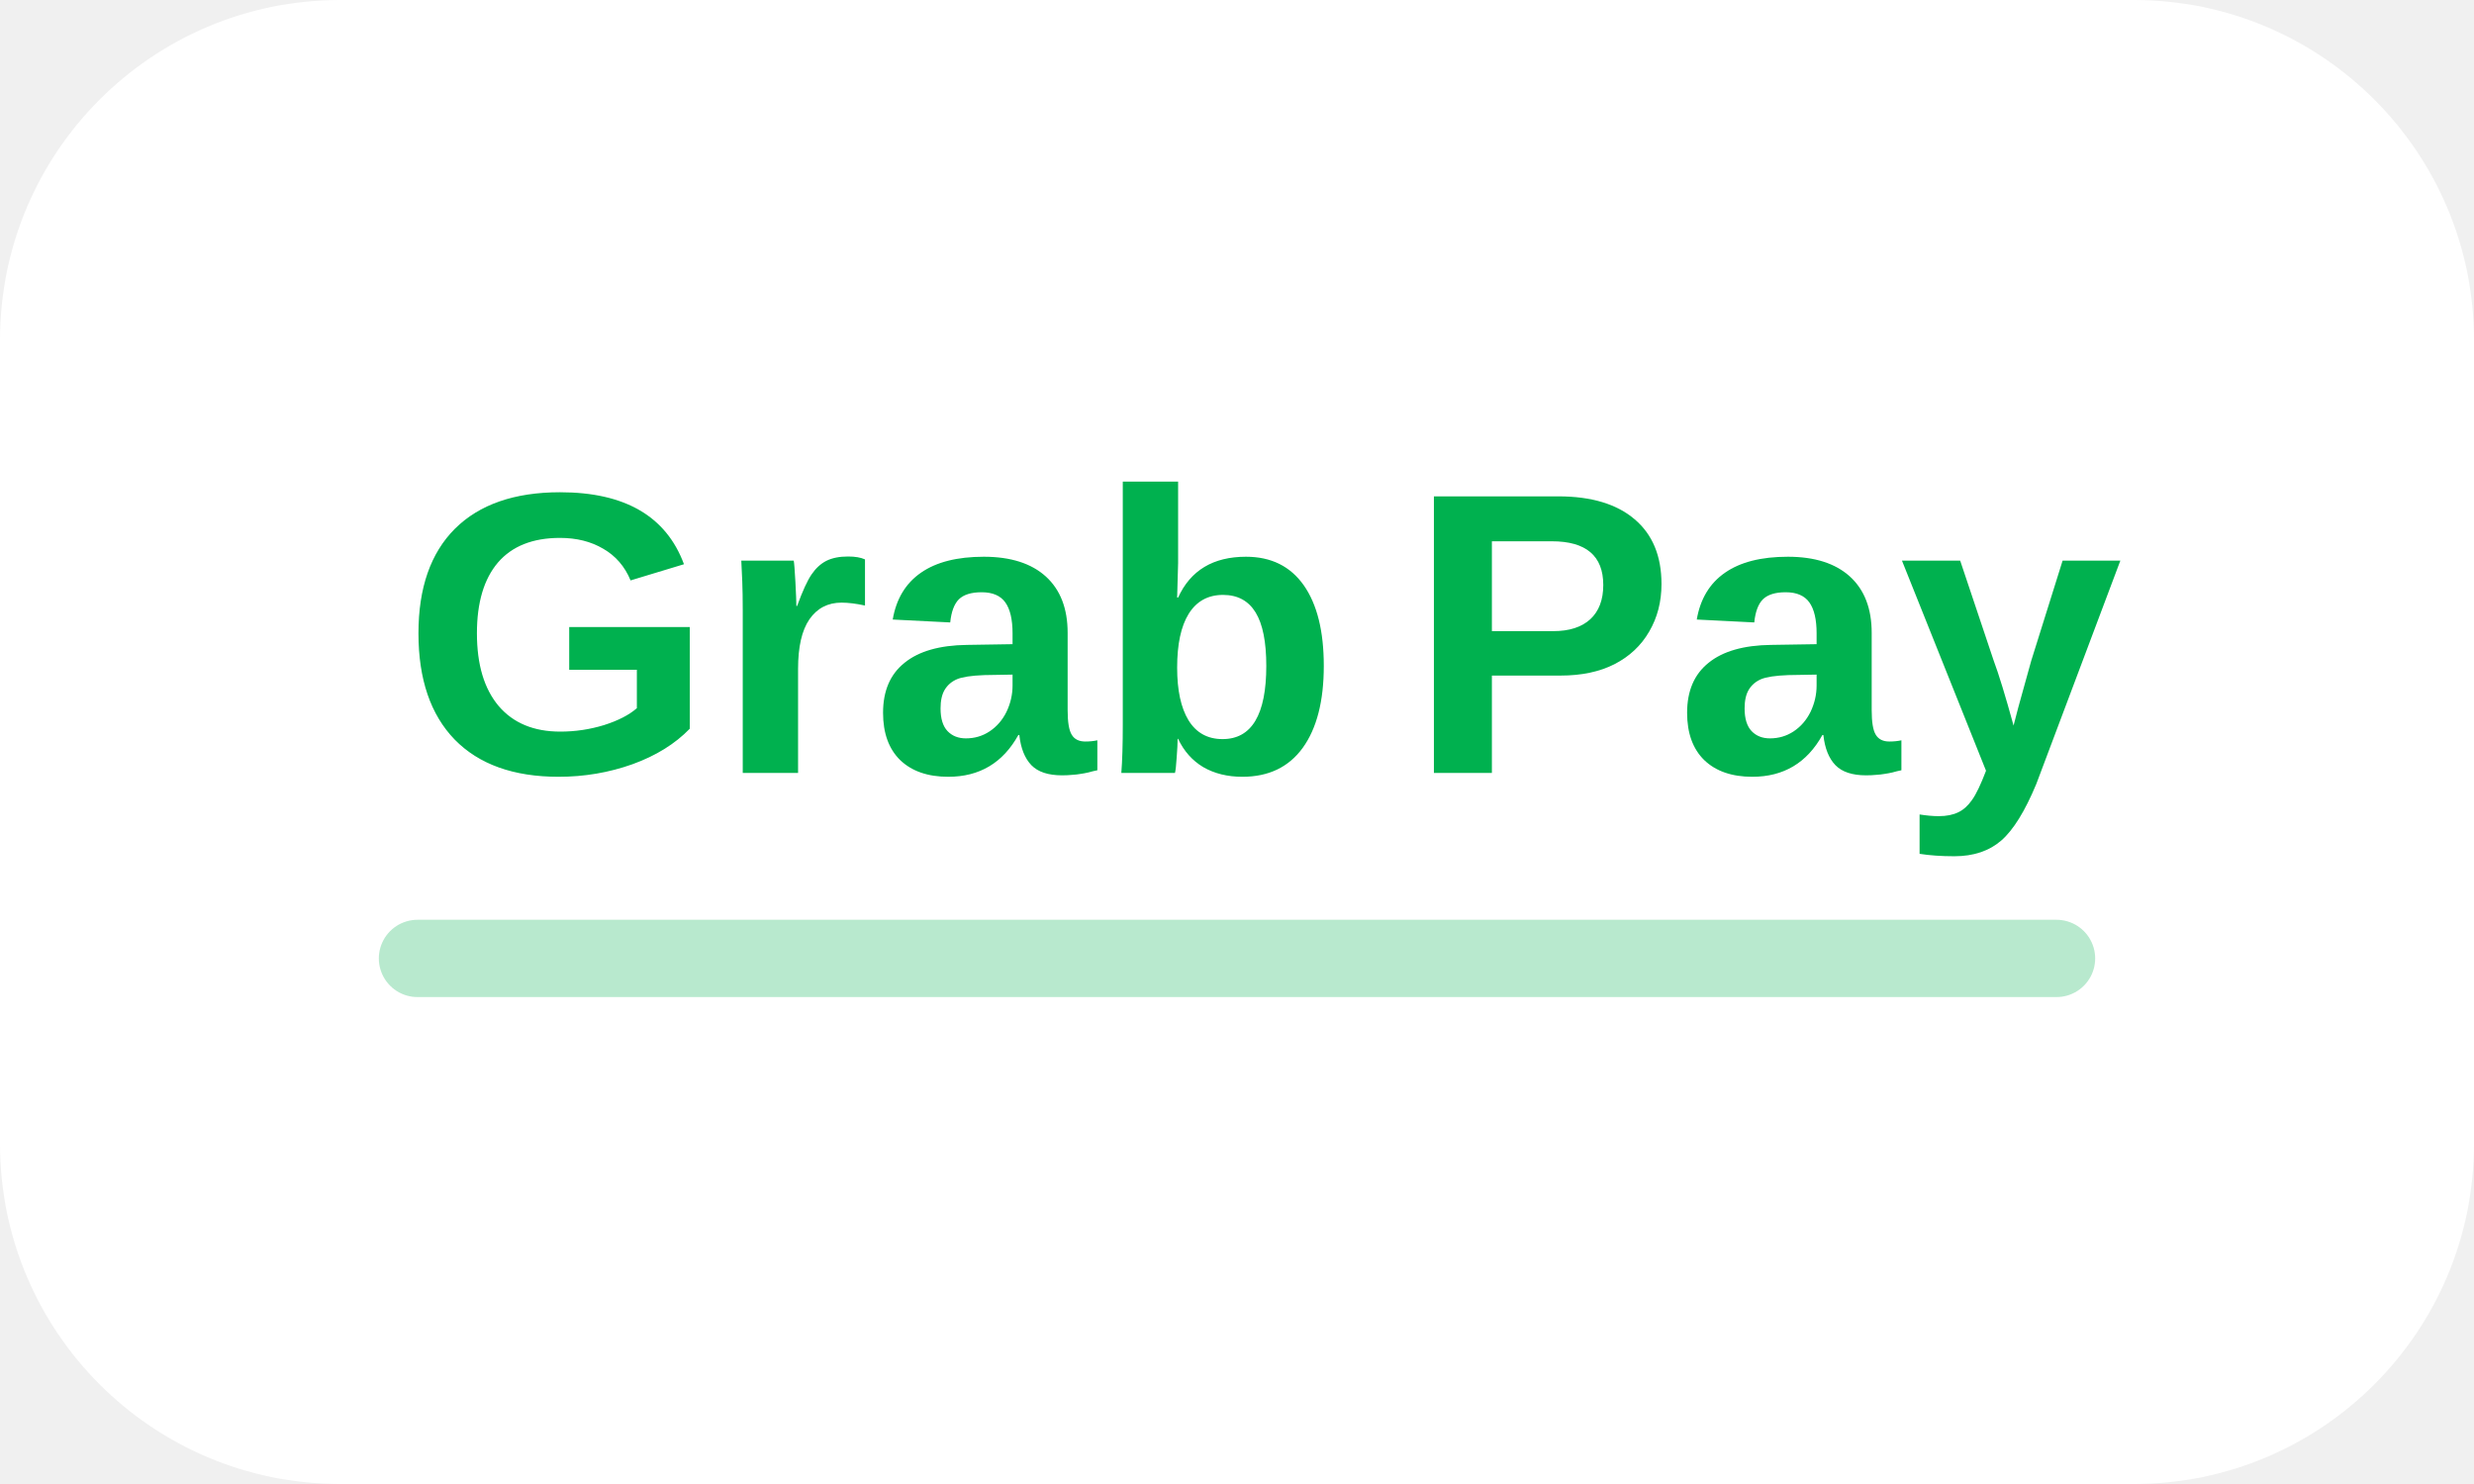
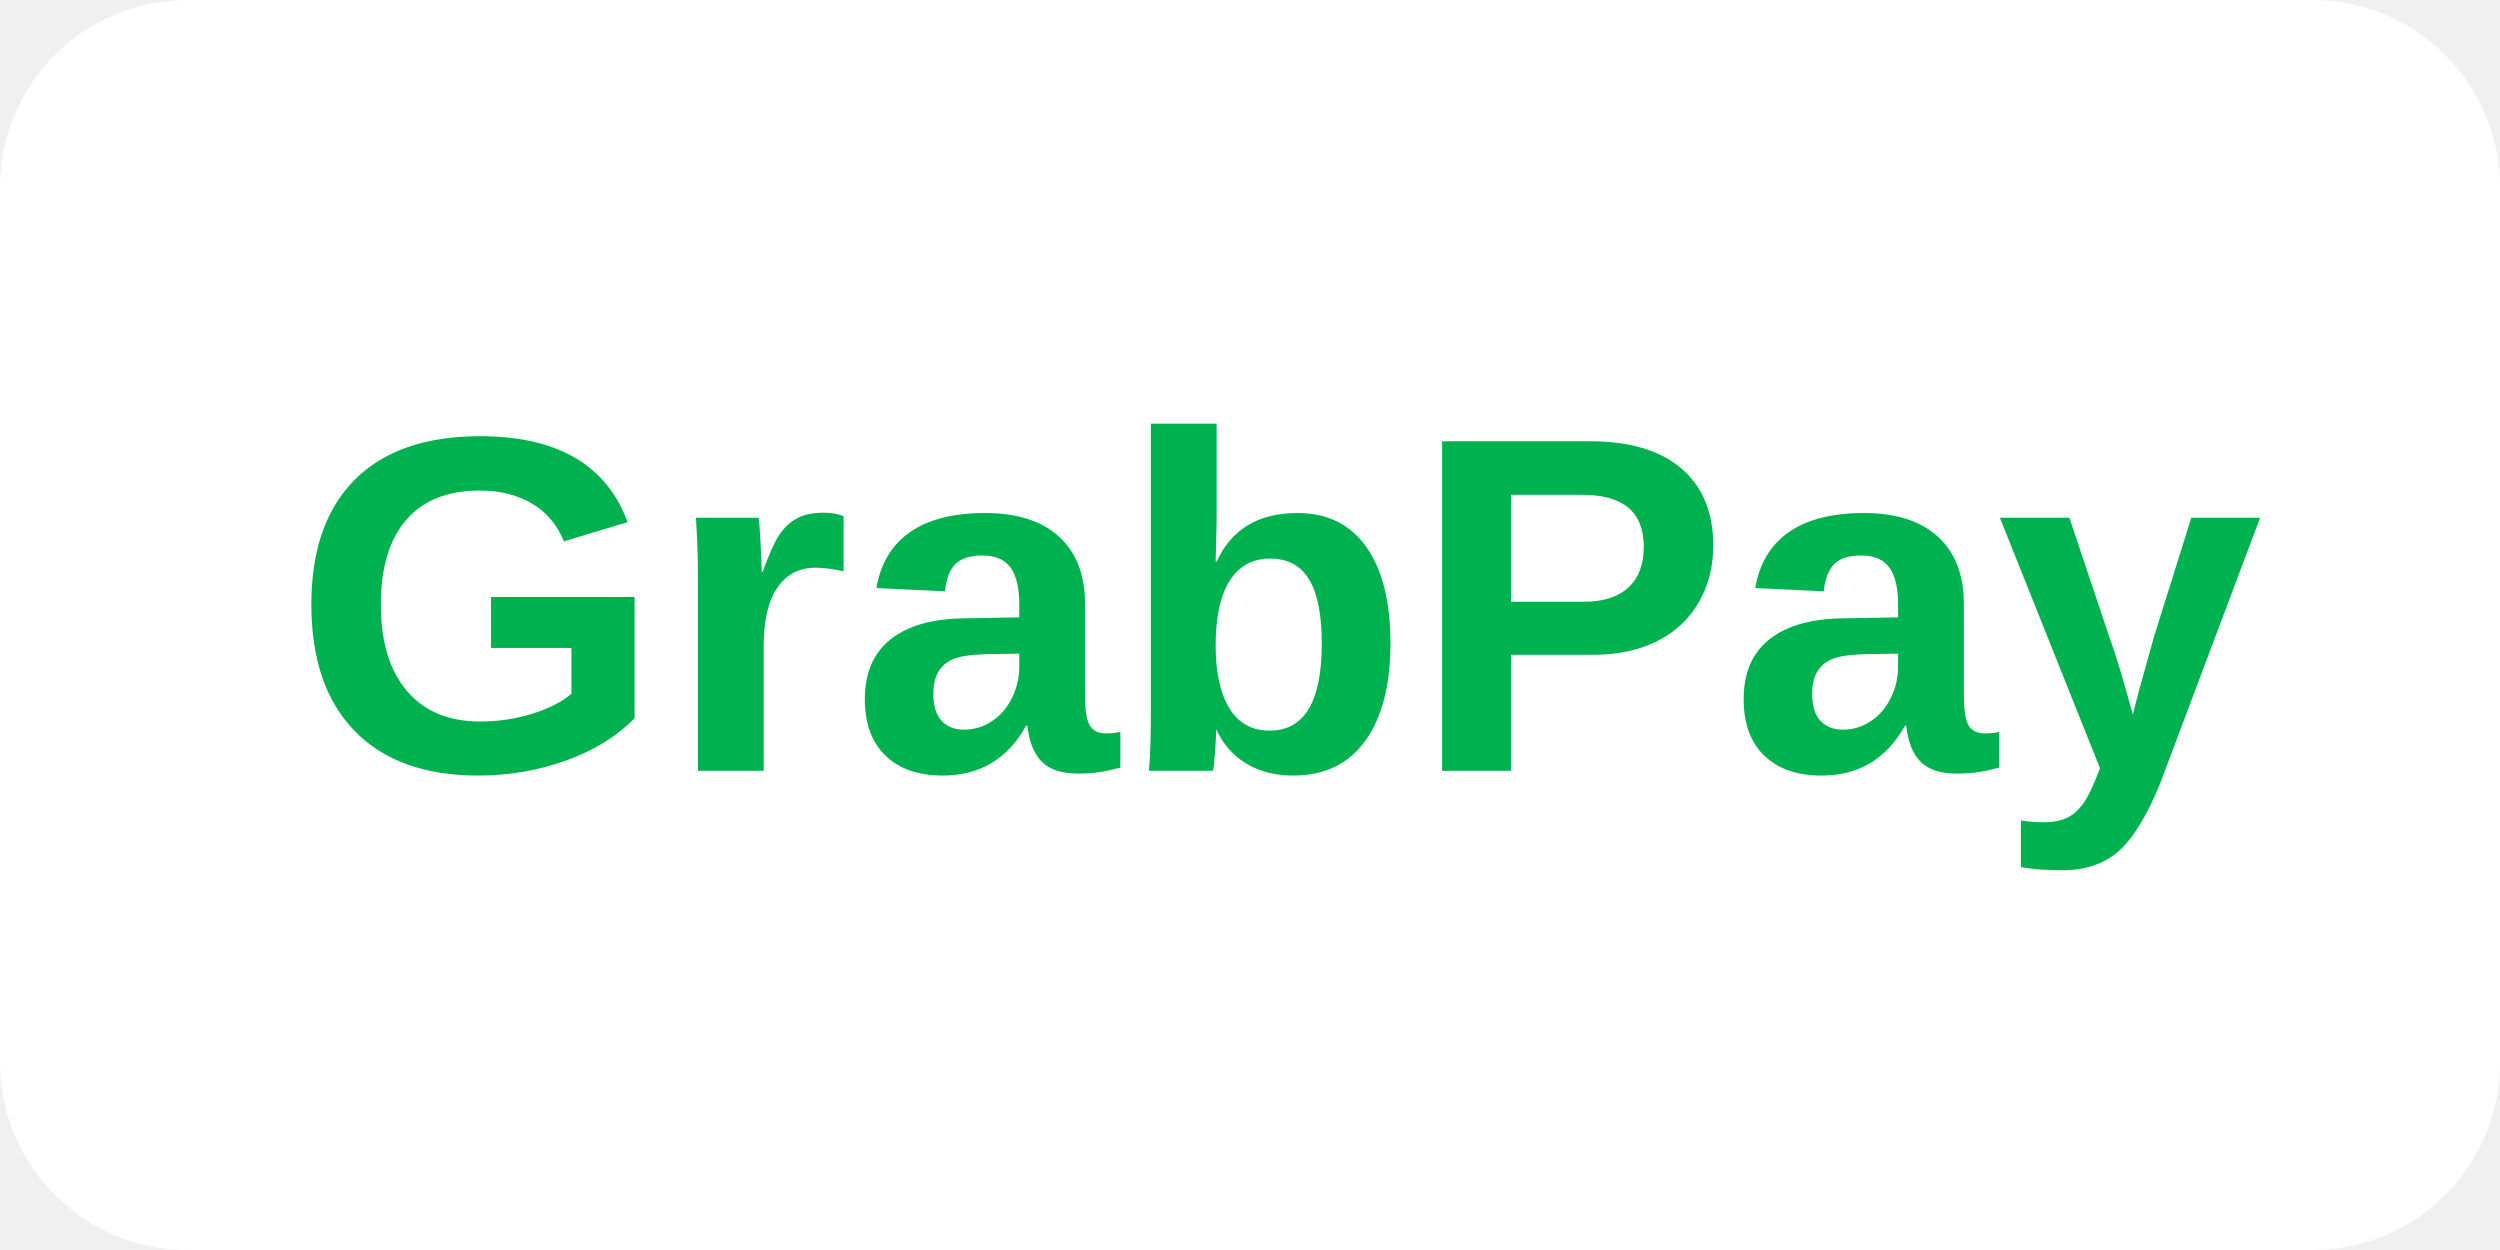
- <svg xmlns="http://www.w3.org/2000/svg" viewBox="0 0 160 96" role="img" aria-label="GrabPay">
-   <rect width="160" height="96" rx="22" fill="#fff" />
-   <text x="26" y="50" font-family="Arial Rounded MT Bold, Arial, Helvetica, sans-serif" font-size="26" font-weight="900" fill="#00B14F">Grab</text>
-   <text x="91" y="50" font-family="Arial Rounded MT Bold, Arial, Helvetica, sans-serif" font-size="26" font-weight="900" fill="#00B14F">Pay</text>
-   <path d="M27 62h106" stroke="#00B14F" stroke-width="5" stroke-linecap="round" opacity=".28" />
+ <svg xmlns="http://www.w3.org/2000/svg" viewBox="0 0 240 120" role="img" aria-label="GrabPay">
+   <rect width="240" height="120" rx="18" fill="#fff" />
+   <text x="28" y="74" font-family="Arial, Helvetica, sans-serif" font-size="46" font-weight="900" fill="#00B14F">GrabPay</text>
</svg>
